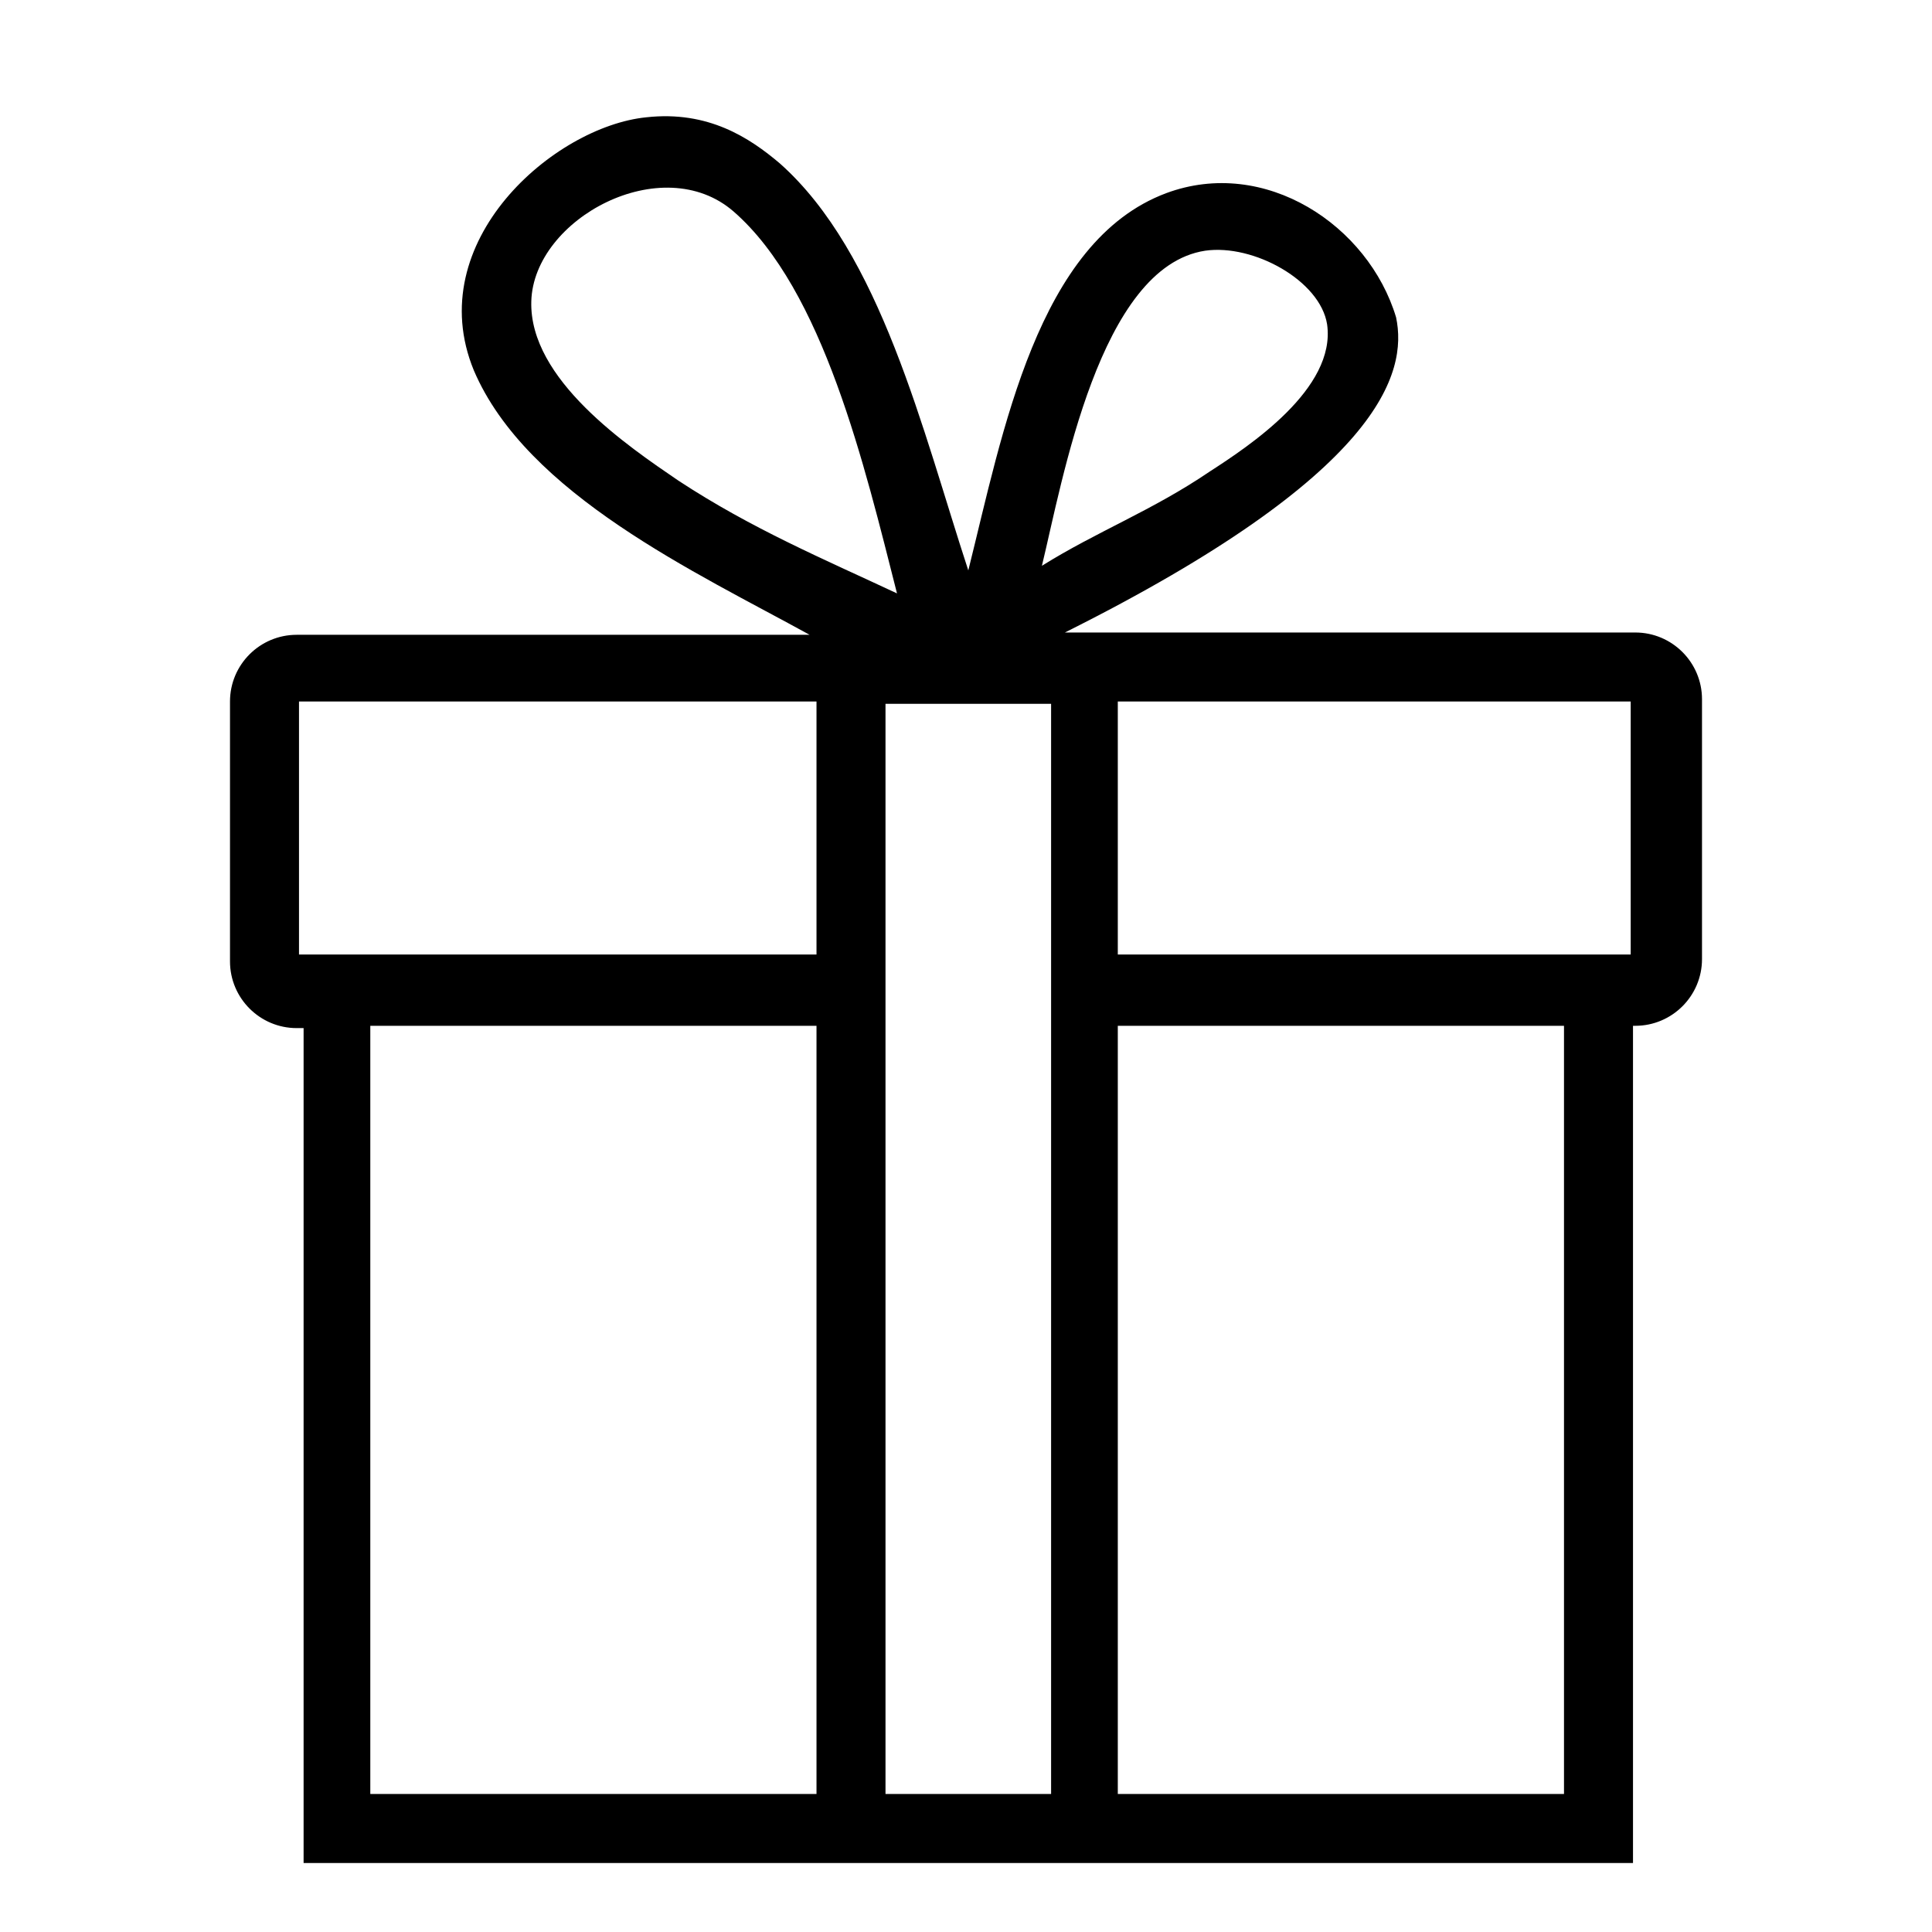
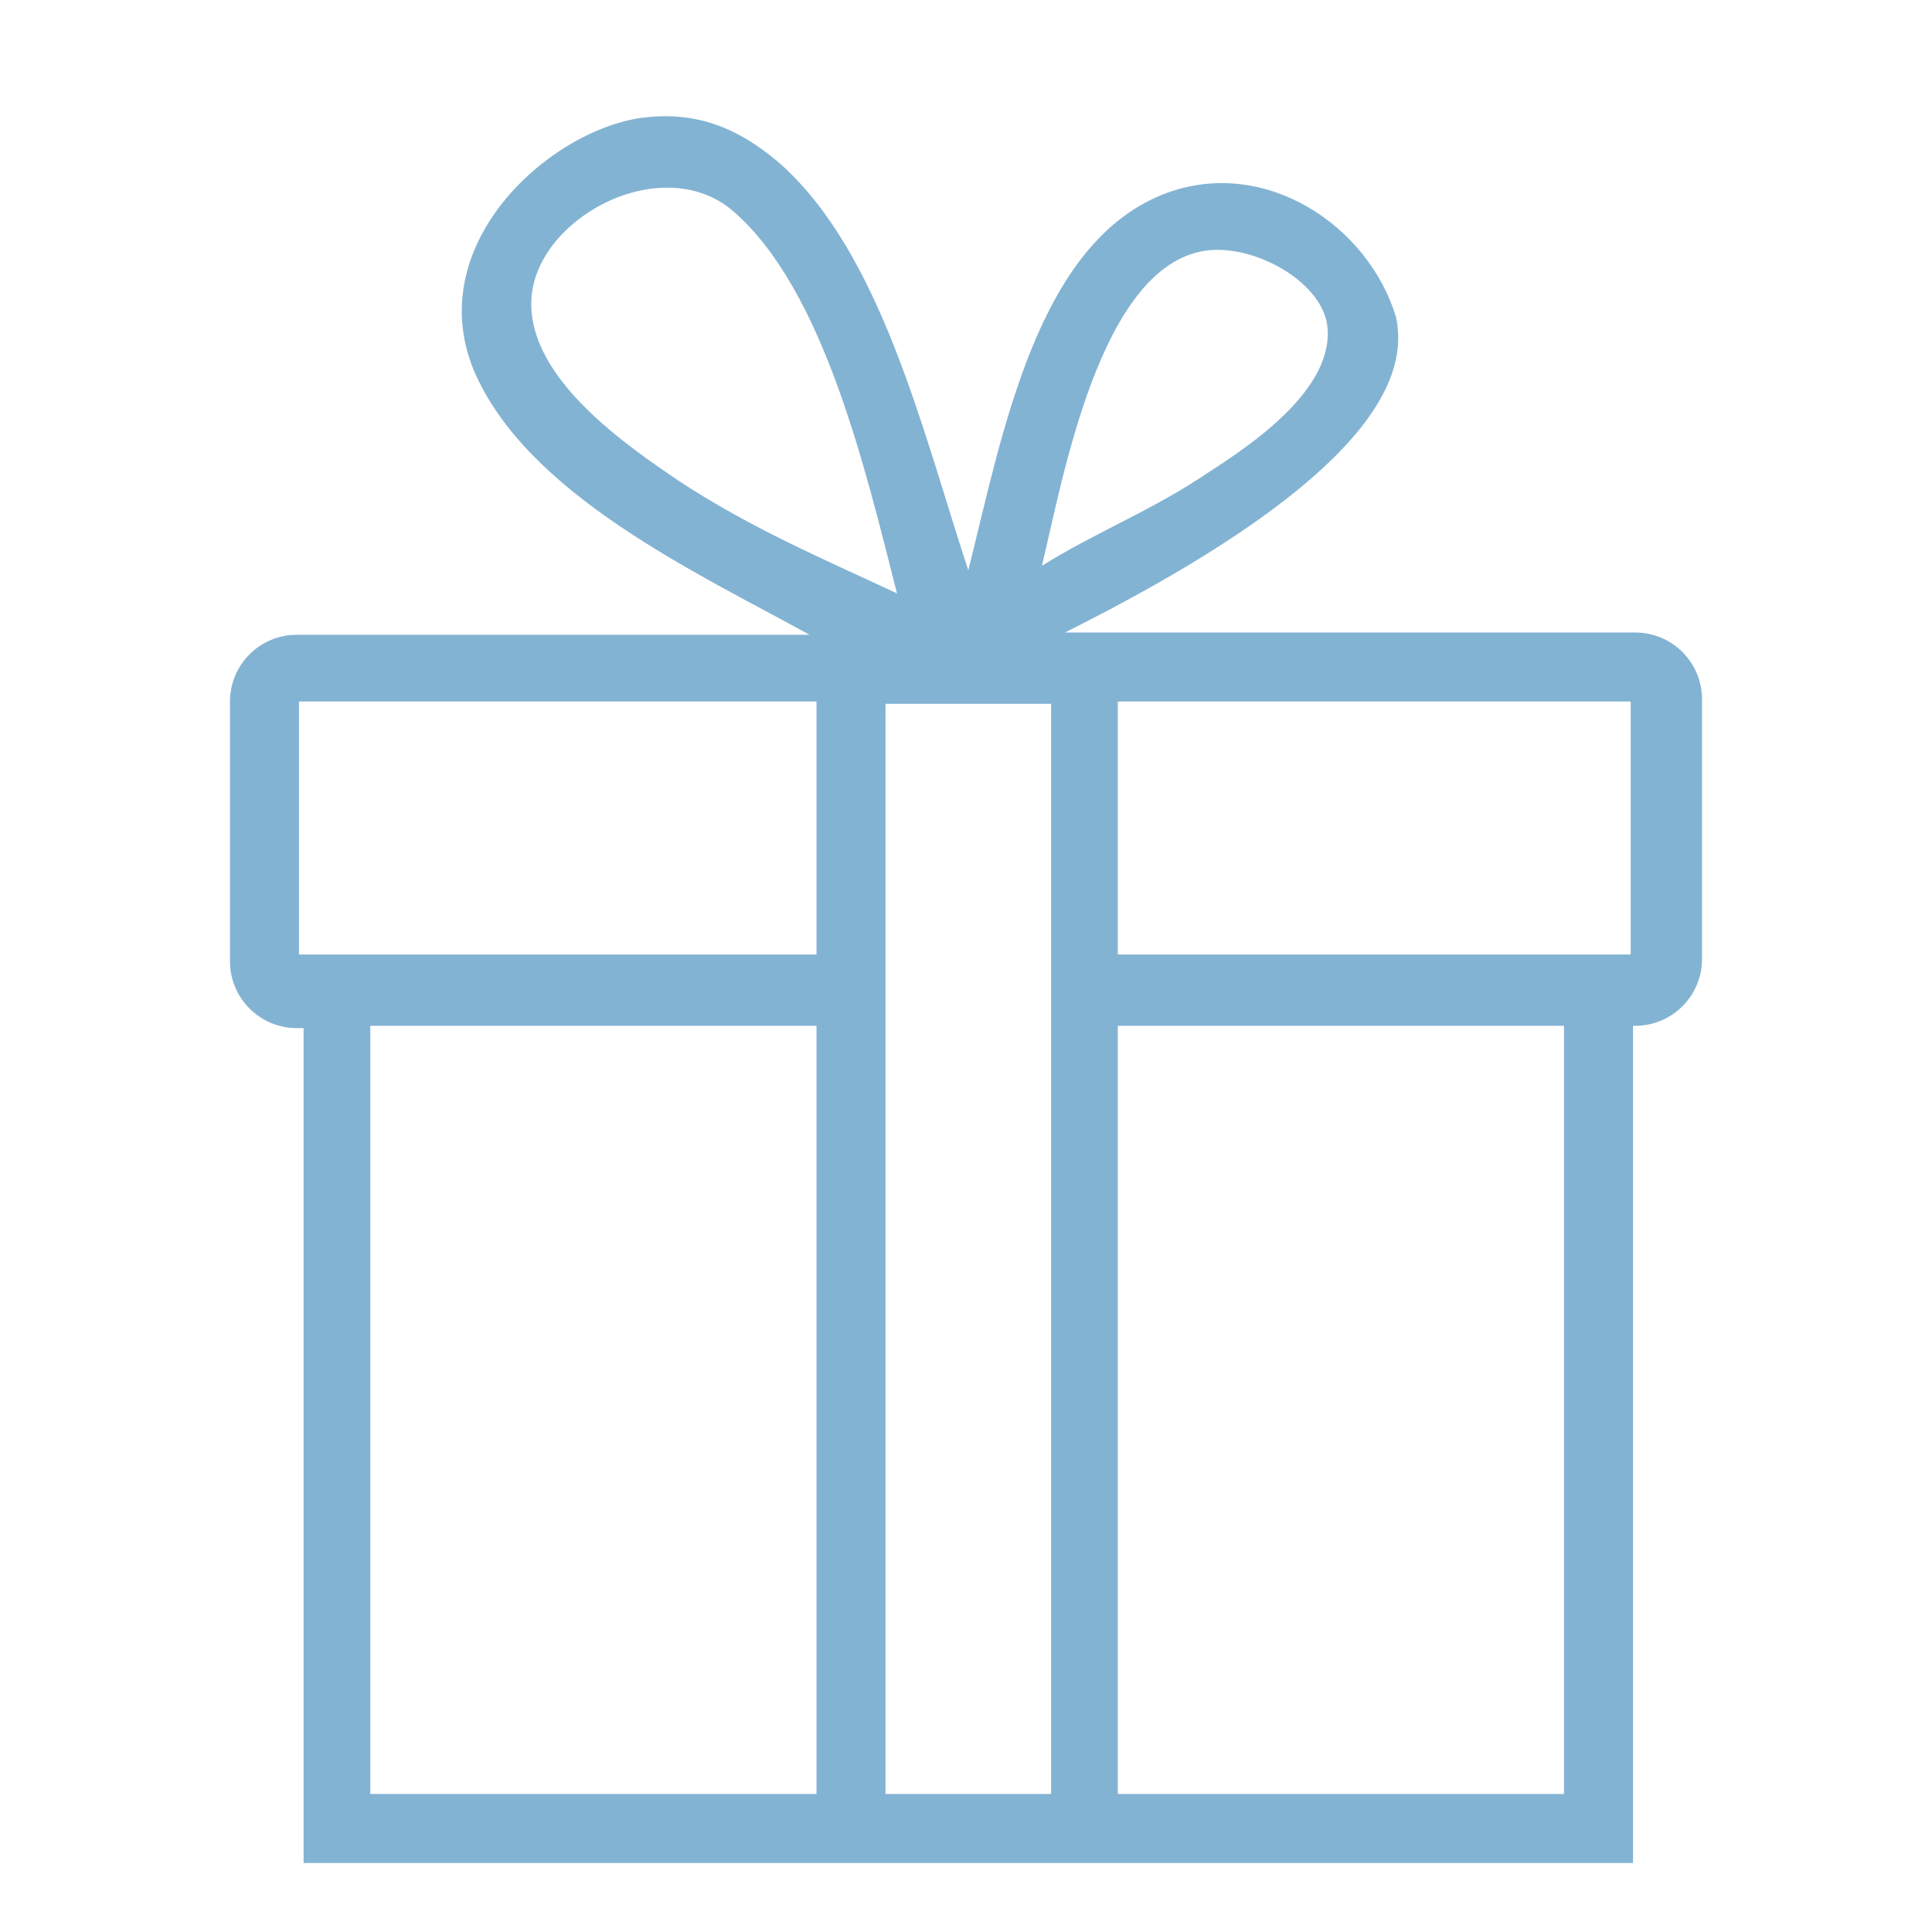
<svg xmlns="http://www.w3.org/2000/svg" width="84" height="84" fill="none">
-   <path fill="#000" d="M71.1 27.5H46.3c13.8-6.9 14.9-11.3 14.4-13.7-1.2-4-5.7-7-10-5.4-5.6 2.1-7.1 10.4-8.6 16.4-2-6.1-3.8-13.8-8.2-17.7-1.3-1.1-3.1-2.3-5.8-2-4 .4-9.8 5.4-7.5 11 2.3 5.4 9.7 8.8 14.6 11.5H12.9a2.9 2.9 0 0 0-2.9 2.9v11.3c0 1.6 1.3 2.9 2.9 2.9h.3V81H71V44.6h.1c1.6 0 2.9-1.3 2.9-2.9V30.4c0-1.6-1.3-2.9-2.9-2.9ZM52.4 10.9c2.1-.3 5 1.3 5.3 3.2.4 2.8-3.4 5.3-5.1 6.4-2.5 1.7-4.9 2.6-7.3 4.1.9-3.7 2.5-13 7.1-13.7Zm-22.9 10c-2.2-1.5-6.5-4.4-6.4-7.8.1-3.6 5.7-6.6 8.8-3.9 3.9 3.4 5.7 11.1 7.1 16.6-3.2-1.5-6.3-2.8-9.5-4.9Zm6 57.1H16.1V44.6h19.4V78Zm0-36.5H13v-11h22.5v11Zm10.2 0V78h-7.2V30.6h7.2v10.9ZM68 78H48.6V44.6H68V78Zm2.9-36.5H48.6v-11h22.3v11Z" />
+   <path fill="#83B3D3" d="M71.1 27.5H46.3c13.8-6.9 14.9-11.3 14.4-13.7-1.2-4-5.7-7-10-5.4-5.6 2.1-7.1 10.4-8.6 16.4-2-6.1-3.8-13.8-8.2-17.7-1.3-1.1-3.1-2.3-5.8-2-4 .4-9.8 5.4-7.5 11 2.3 5.4 9.7 8.8 14.6 11.5H12.9a2.9 2.9 0 0 0-2.9 2.9v11.3c0 1.6 1.3 2.9 2.9 2.9h.3V81H71V44.6h.1c1.6 0 2.9-1.3 2.9-2.9V30.4c0-1.6-1.3-2.9-2.9-2.9ZM52.4 10.9c2.1-.3 5 1.3 5.3 3.2.4 2.8-3.4 5.3-5.1 6.4-2.5 1.7-4.9 2.6-7.3 4.1.9-3.7 2.5-13 7.1-13.7Zm-22.9 10c-2.2-1.5-6.5-4.4-6.4-7.8.1-3.6 5.7-6.6 8.8-3.9 3.9 3.4 5.7 11.1 7.1 16.6-3.2-1.5-6.3-2.8-9.5-4.9Zm6 57.1H16.1V44.6h19.4V78Zm0-36.5H13v-11h22.5v11Zm10.2 0V78h-7.2V30.6h7.2v10.9ZM68 78H48.6V44.6H68V78Zm2.9-36.5H48.6v-11h22.3v11Z" />
</svg>
